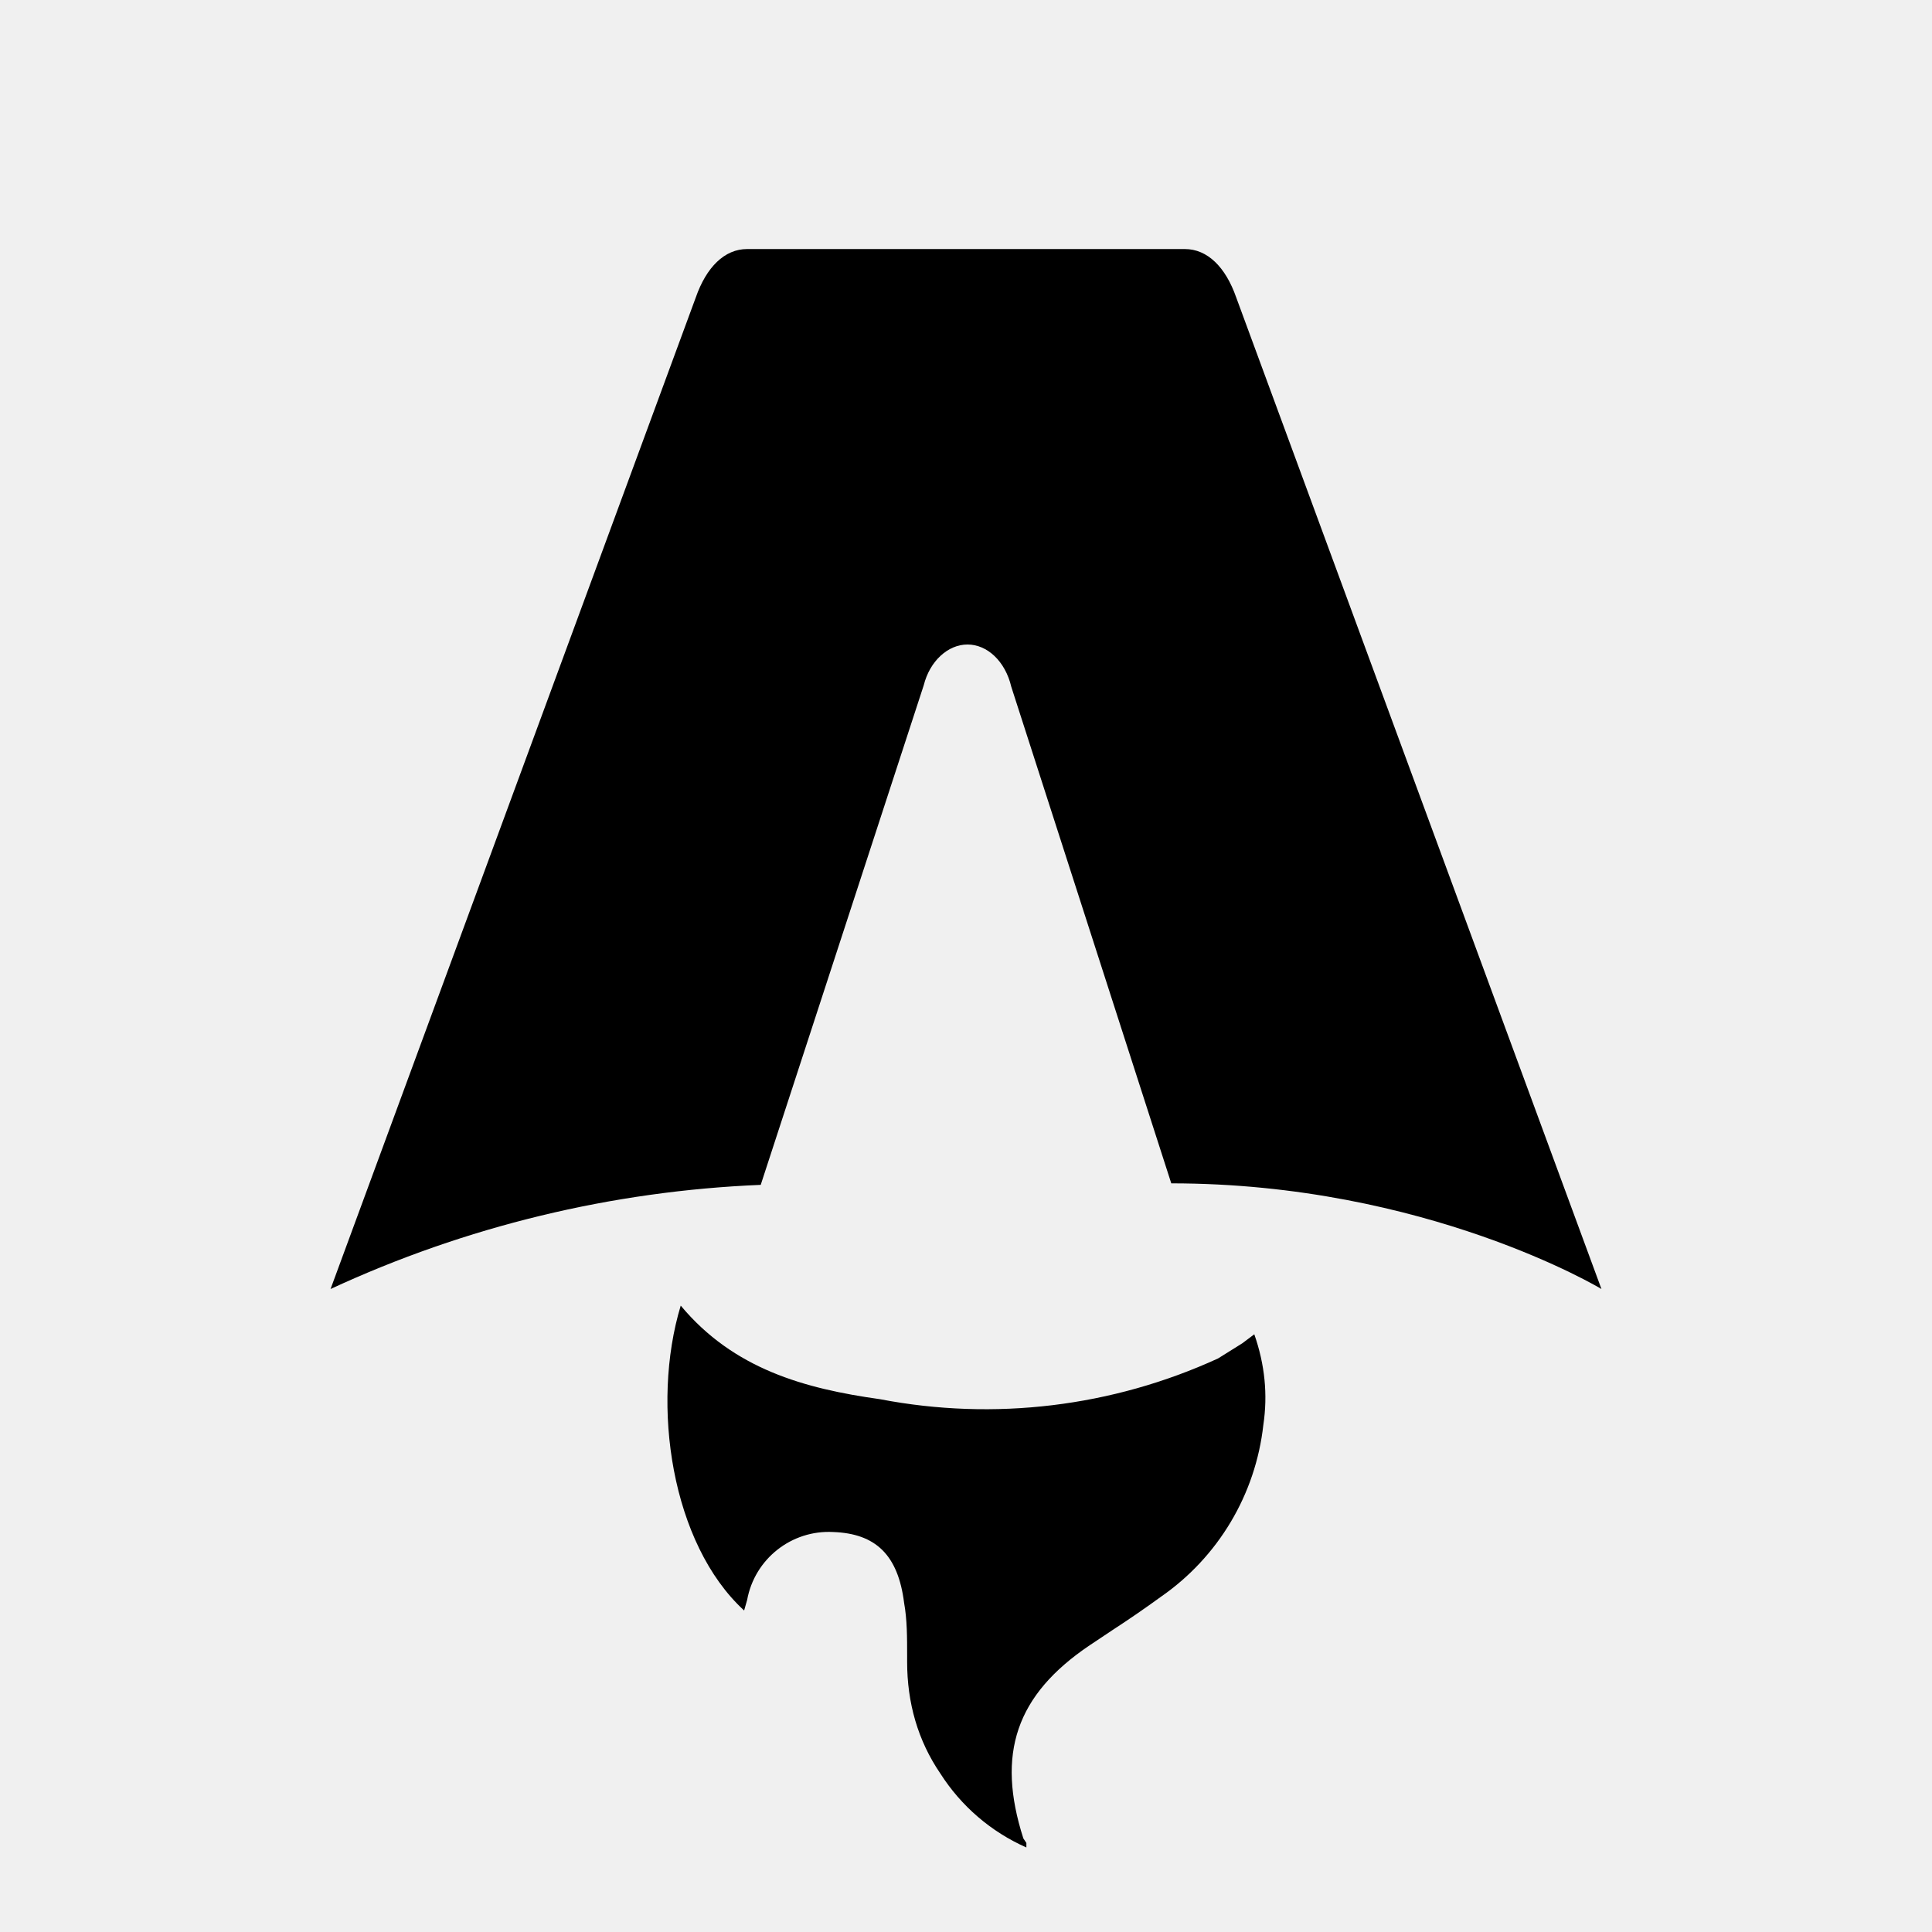
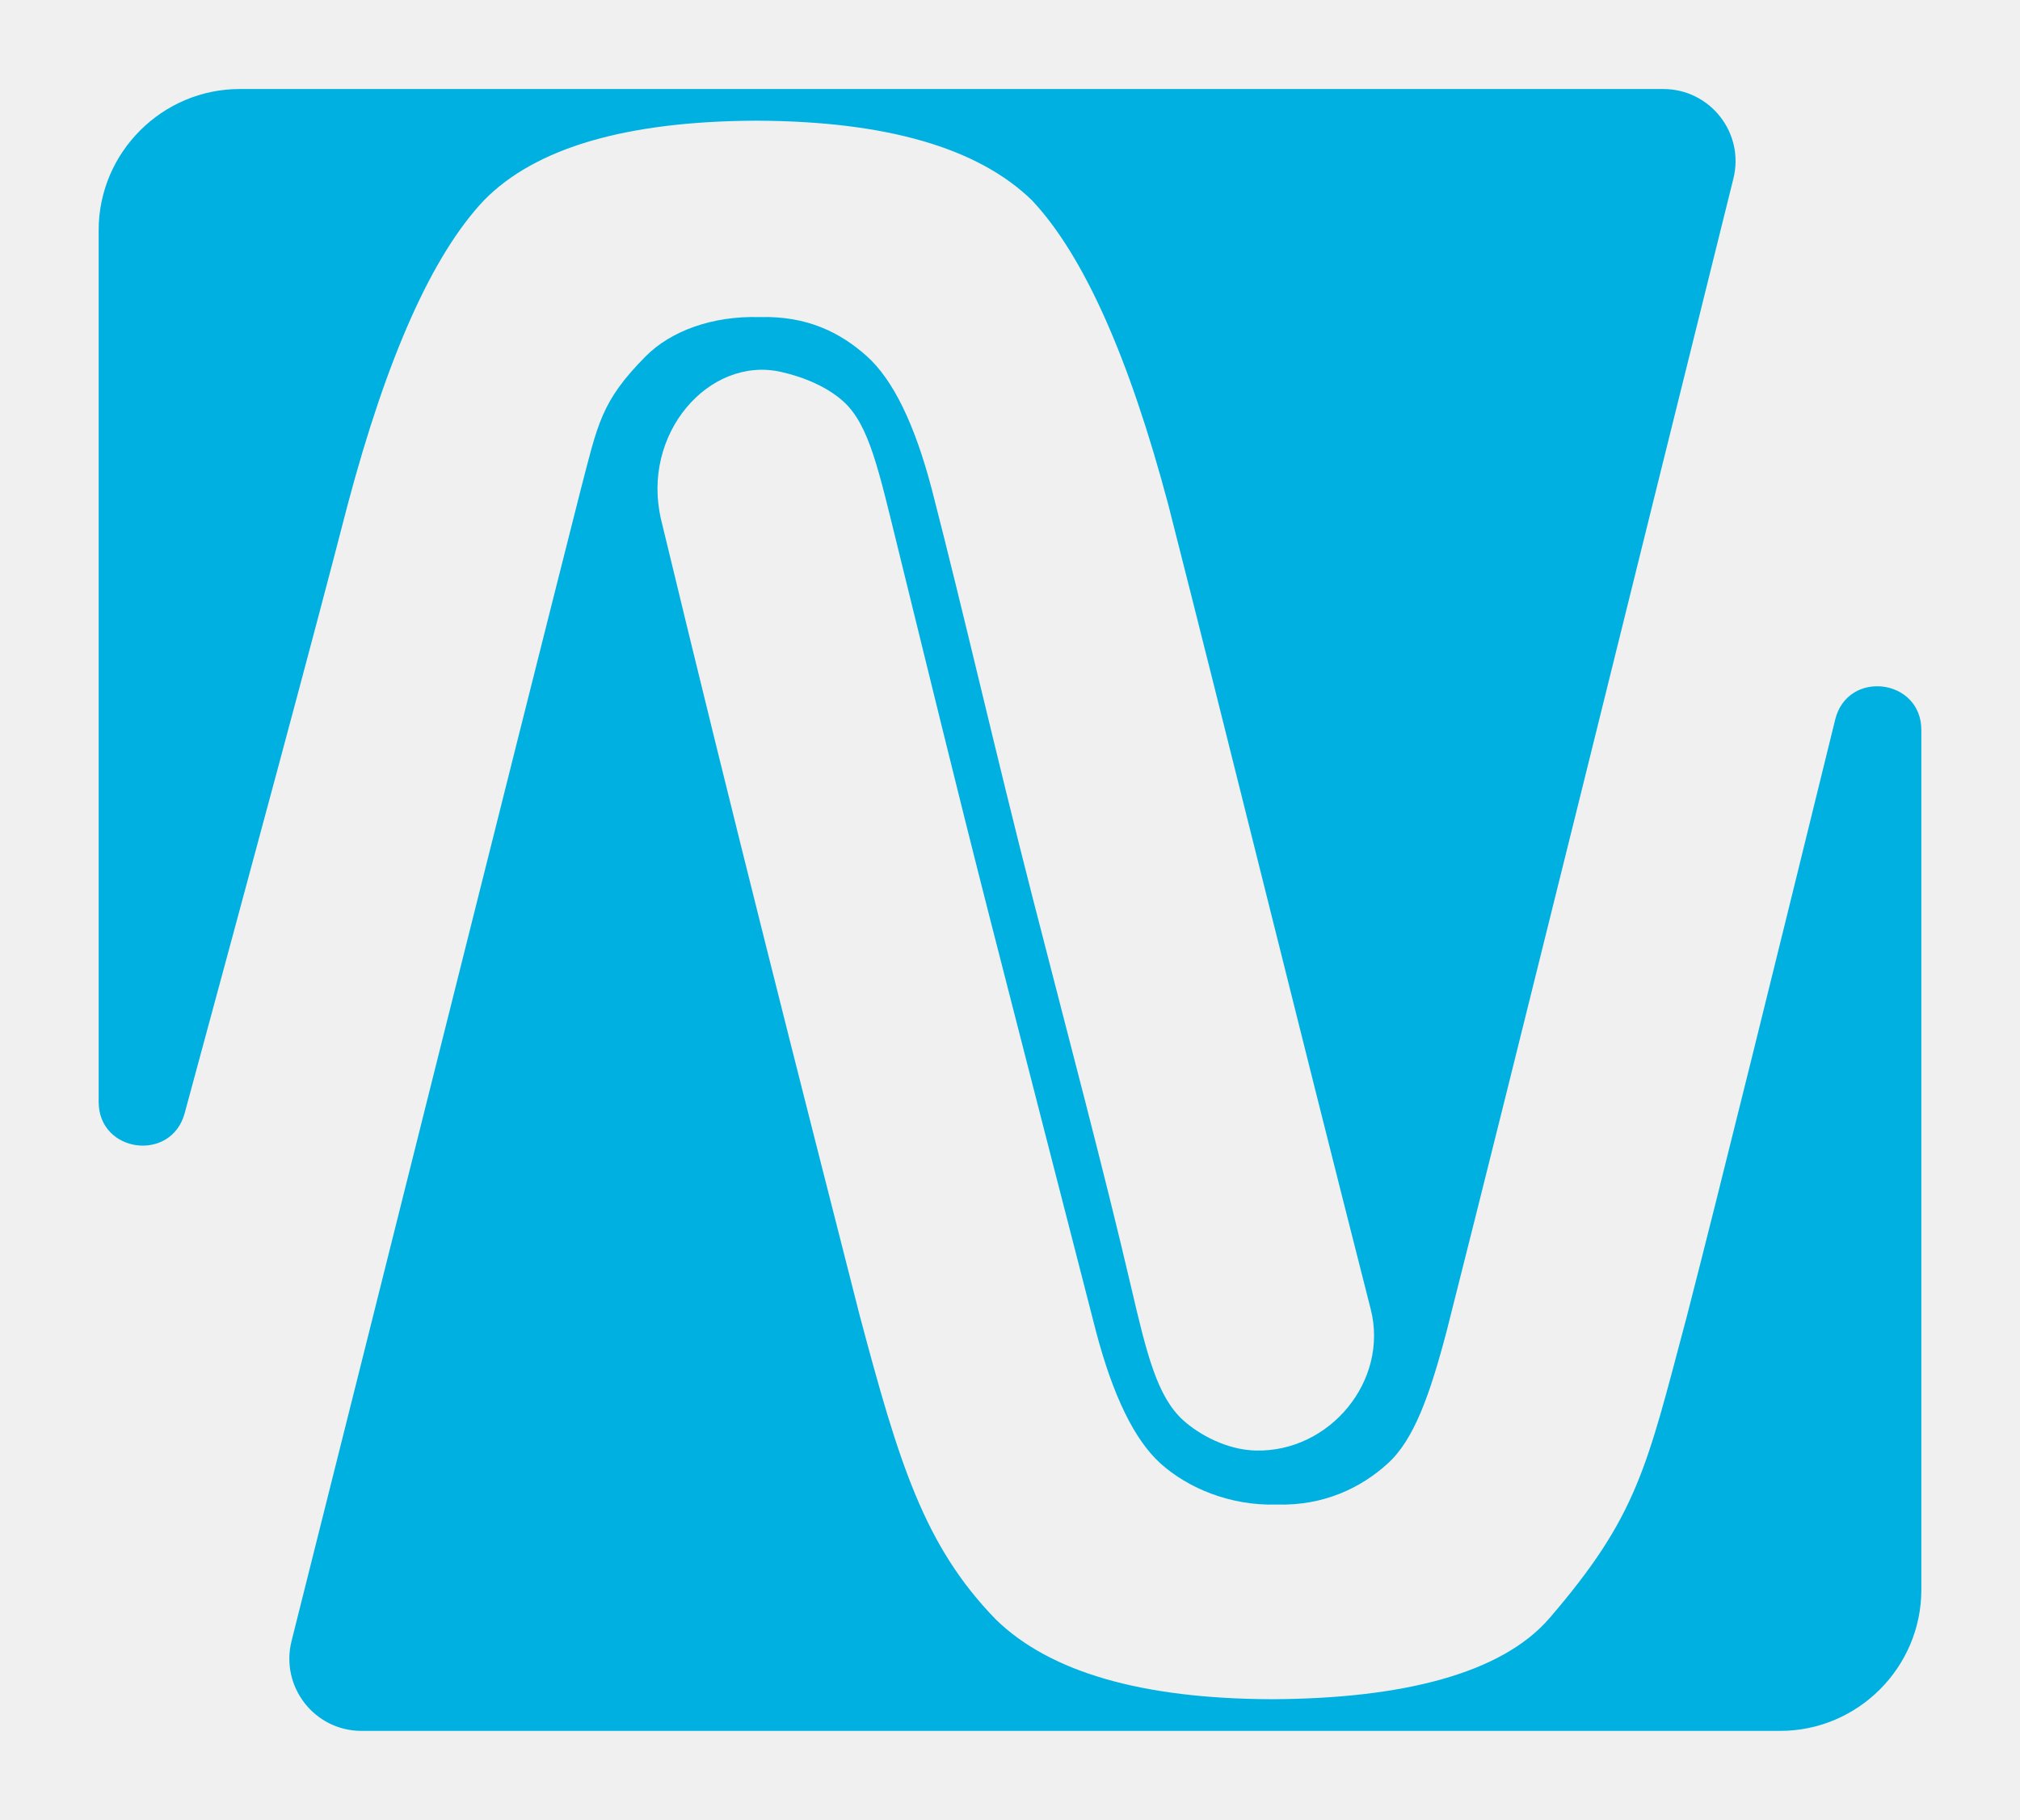
- <svg xmlns="http://www.w3.org/2000/svg" fill="none" viewBox="0 0 128 128">
-   <path d="M50.4 78.5a75.1 75.1 0 0 0-28.5 6.9l24.2-65.7c.7-2 1.9-3.2 3.4-3.2h29c1.5 0 2.7 1.2 3.4 3.2l24.2 65.7s-11.6-7-28.5-7L67 45.5c-.4-1.7-1.6-2.8-2.9-2.8-1.3 0-2.5 1.1-2.9 2.7L50.4 78.5Zm-1.1 28.2Zm-4.2-20.2c-2 6.6-.6 15.8 4.2 20.2a17.5 17.5 0 0 1 .2-.7 5.5 5.5 0 0 1 5.7-4.5c2.8.1 4.3 1.5 4.7 4.7.2 1.1.2 2.3.2 3.5v.4c0 2.7.7 5.2 2.2 7.4a13 13 0 0 0 5.7 4.9v-.3l-.2-.3c-1.8-5.6-.5-9.5 4.4-12.8l1.5-1a73 73 0 0 0 3.2-2.2 16 16 0 0 0 6.8-11.4c.3-2 .1-4-.6-6l-.8.6-1.6 1a37 37 0 0 1-22.4 2.7c-5-.7-9.7-2-13.2-6.2Z" />
-   <style>
-         path { fill: #000; }
-         @media (prefers-color-scheme: dark) {
-             path { fill: #FFF; }
-         }
+ <svg xmlns="http://www.w3.org/2000/svg" id="Capa_1" data-name="Capa 1" viewBox="0 0 127.56 114.88">
+   <defs>
+     <style>
+       .cls-1 {
+         fill: #00b0e1;
+       }
    </style>
+   </defs>
+   <path class="cls-1" d="M106.47,83.3c-2.49,9.36-3.06,12.4-8.62,18.86-3.03,3.52-9.34,5.09-17.56,5.12-8.19-.03-13.99-1.71-17.4-5.03-4.53-4.65-6.12-9.87-8.61-19.23-3.89-15.26-7.85-30.79-12.52-50.16-1.32-5.45,3.01-10.4,7.56-9.38,1.47.33,2.93.96,3.92,1.85,1.66,1.49,2.24,4.33,3.51,9.47,1.86,7.53,3.5,14.33,5.8,23.33,2.35,9.17,4.56,17.78,6.64,25.85,1.08,4.13,2.45,6.94,4.11,8.43,1.66,1.49,4.32,2.67,7.32,2.58,3,.09,5.35-1.08,7-2.58,1.66-1.49,2.67-4.31,3.75-8.43,4.35-17.16,12.15-48.83,18.09-72.7.72-2.88-1.46-5.66-4.43-5.66H15.14c-4.9,0-8.91,4.01-8.91,8.91v55.04c0,3.22,4.58,3.83,5.43.72,4.02-14.84,8.09-29.87,10.29-38.41,2.49-9.36,5.35-15.78,8.61-19.23,3.25-3.32,8.99-5,17.21-5.03,8.19.03,13.99,1.71,17.4,5.03,3.25,3.46,6.12,9.87,8.61,19.23,3.89,15.26,7.86,31.47,12.78,50.78,1.15,4.52-2.59,9.03-7.26,8.92-1.83-.04-3.58-1.01-4.57-1.9-1.66-1.49-2.32-4.21-3.31-8.46-1.7-7.28-3.91-15.58-6.22-24.58-2.35-9.17-4.27-17.65-6.35-25.72-1.08-4.13-2.45-6.94-4.11-8.43-1.66-1.49-3.78-2.56-6.77-2.47-3-.09-5.62.89-7.19,2.47-2.84,2.86-3.03,4.3-4.11,8.43-4.31,16.99-12.24,48.74-18.26,72.69-.72,2.88,1.45,5.67,4.42,5.67h89.59c4.9,0,8.91-4.01,8.91-8.91v-54.28c0-3.26-4.66-3.83-5.44-.66-3.62,14.72-7.26,29.51-9.42,37.88Z" />
</svg>
